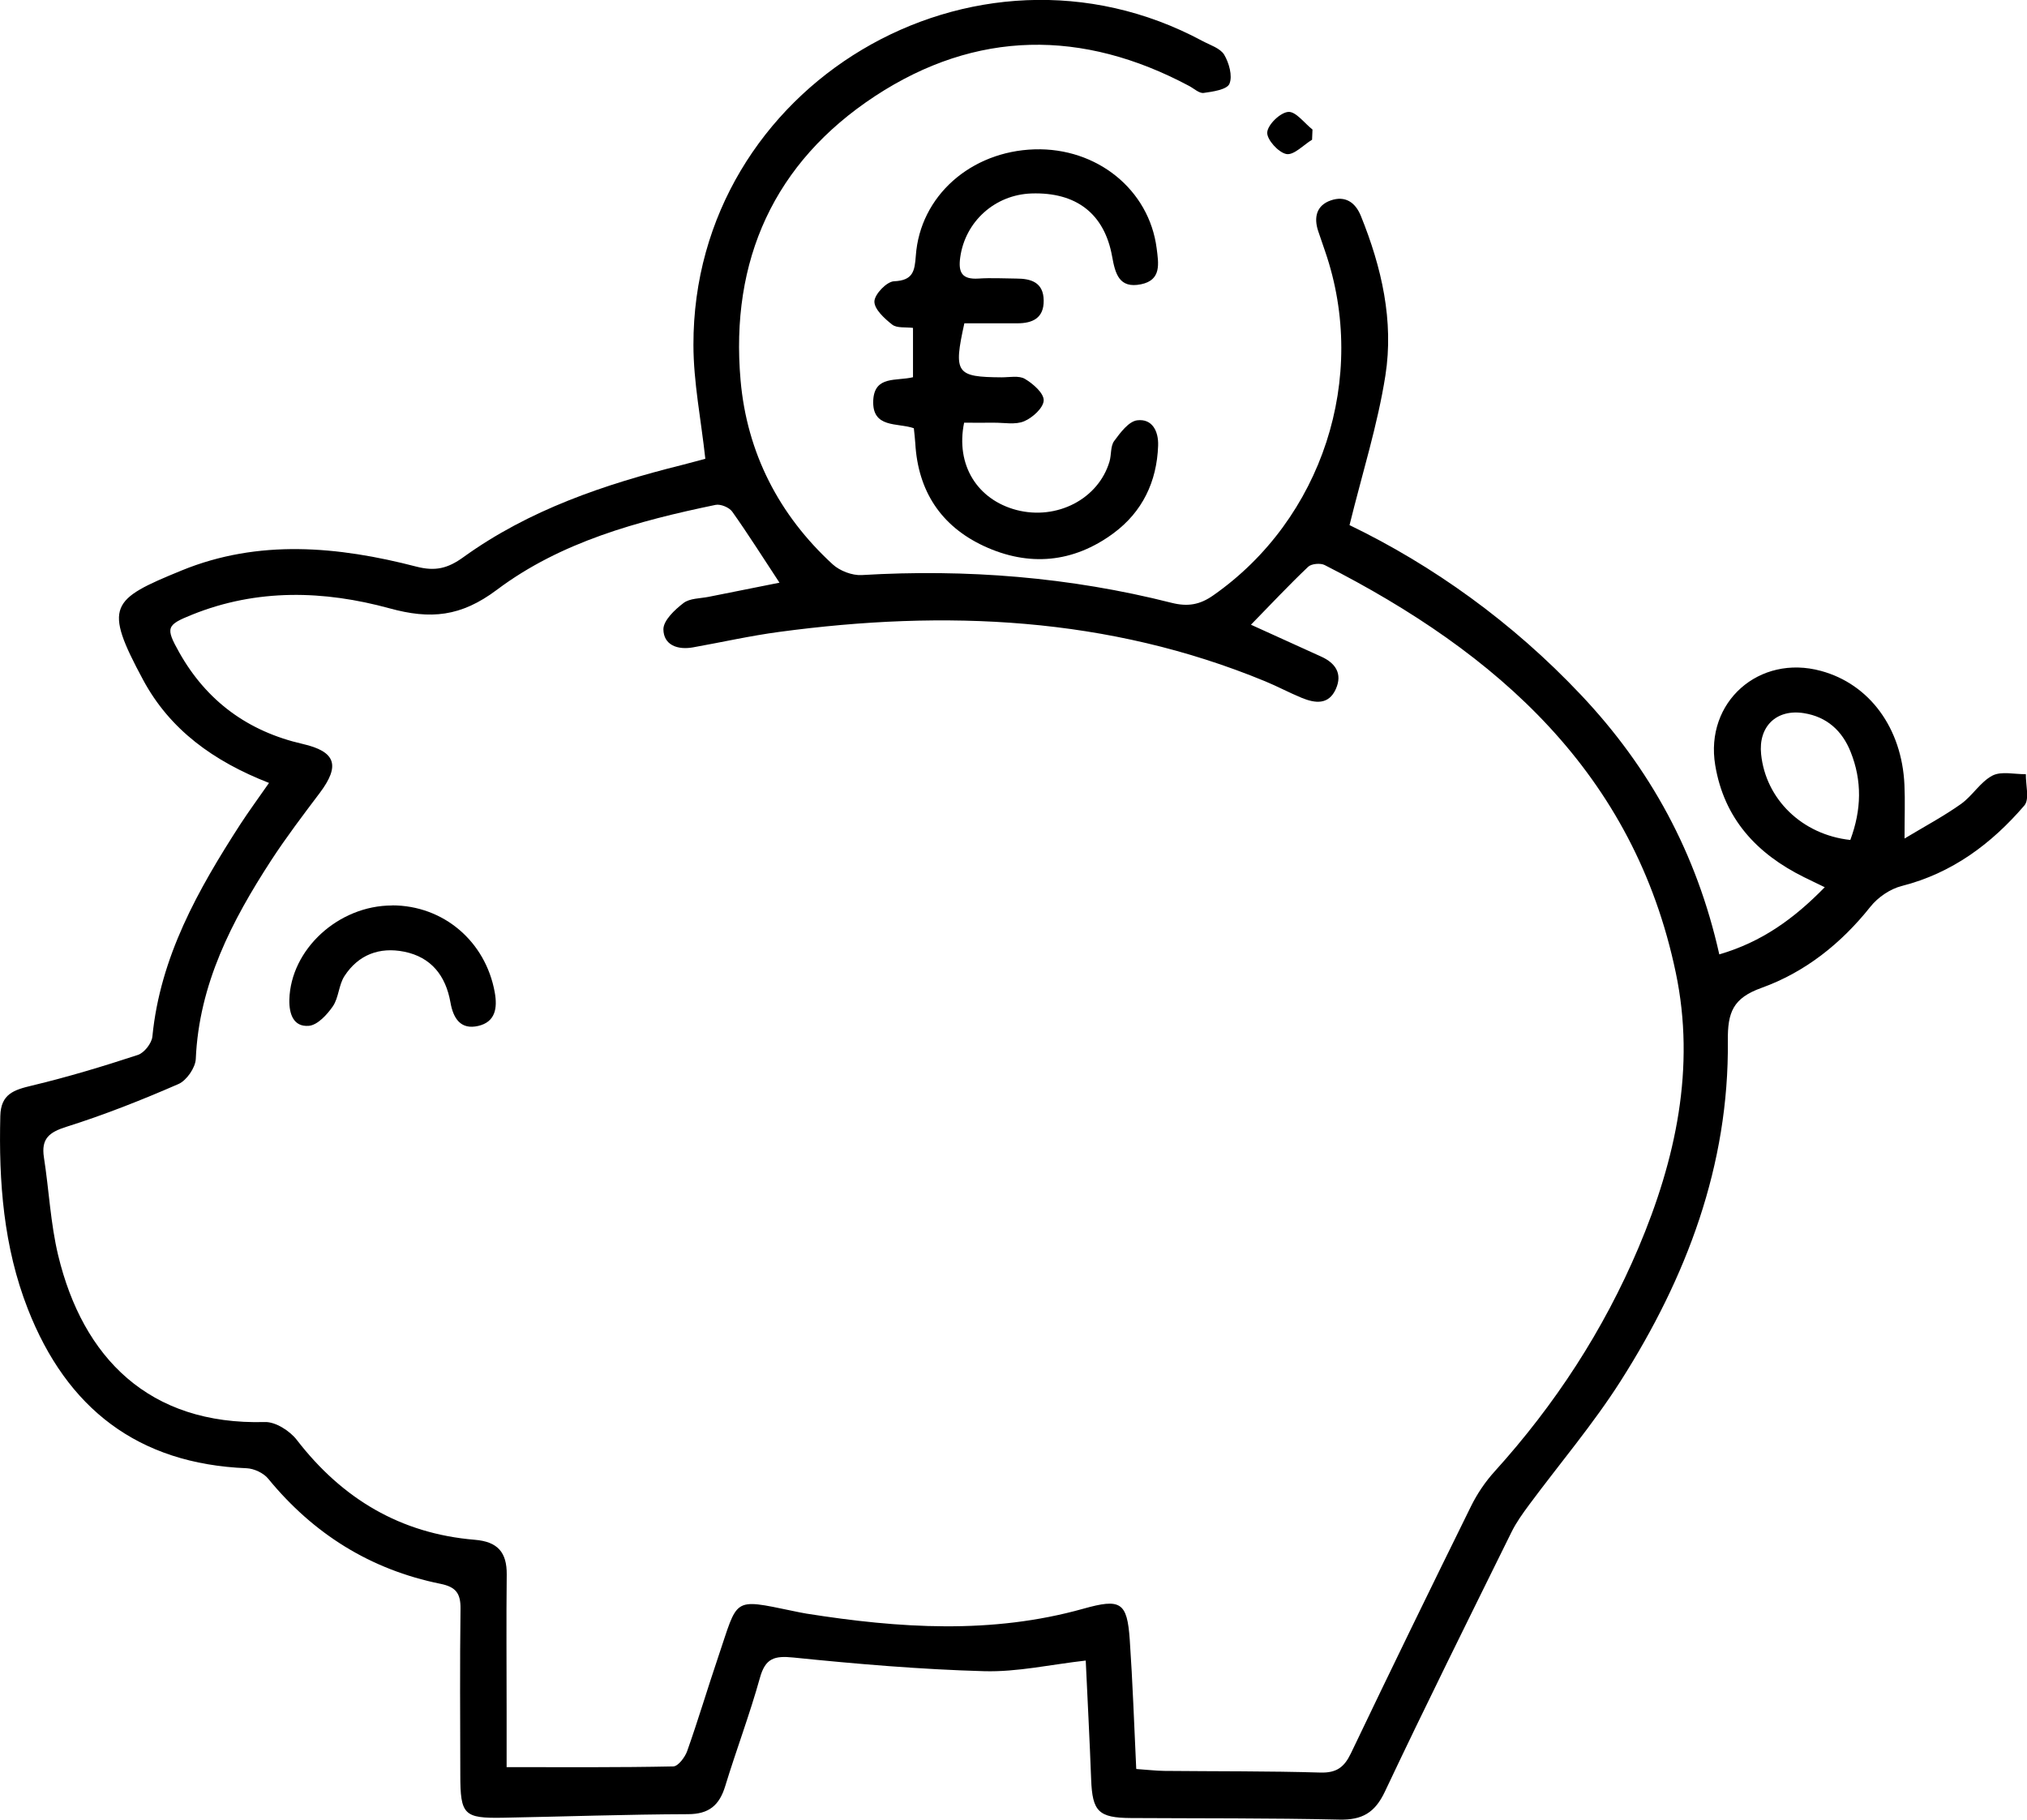
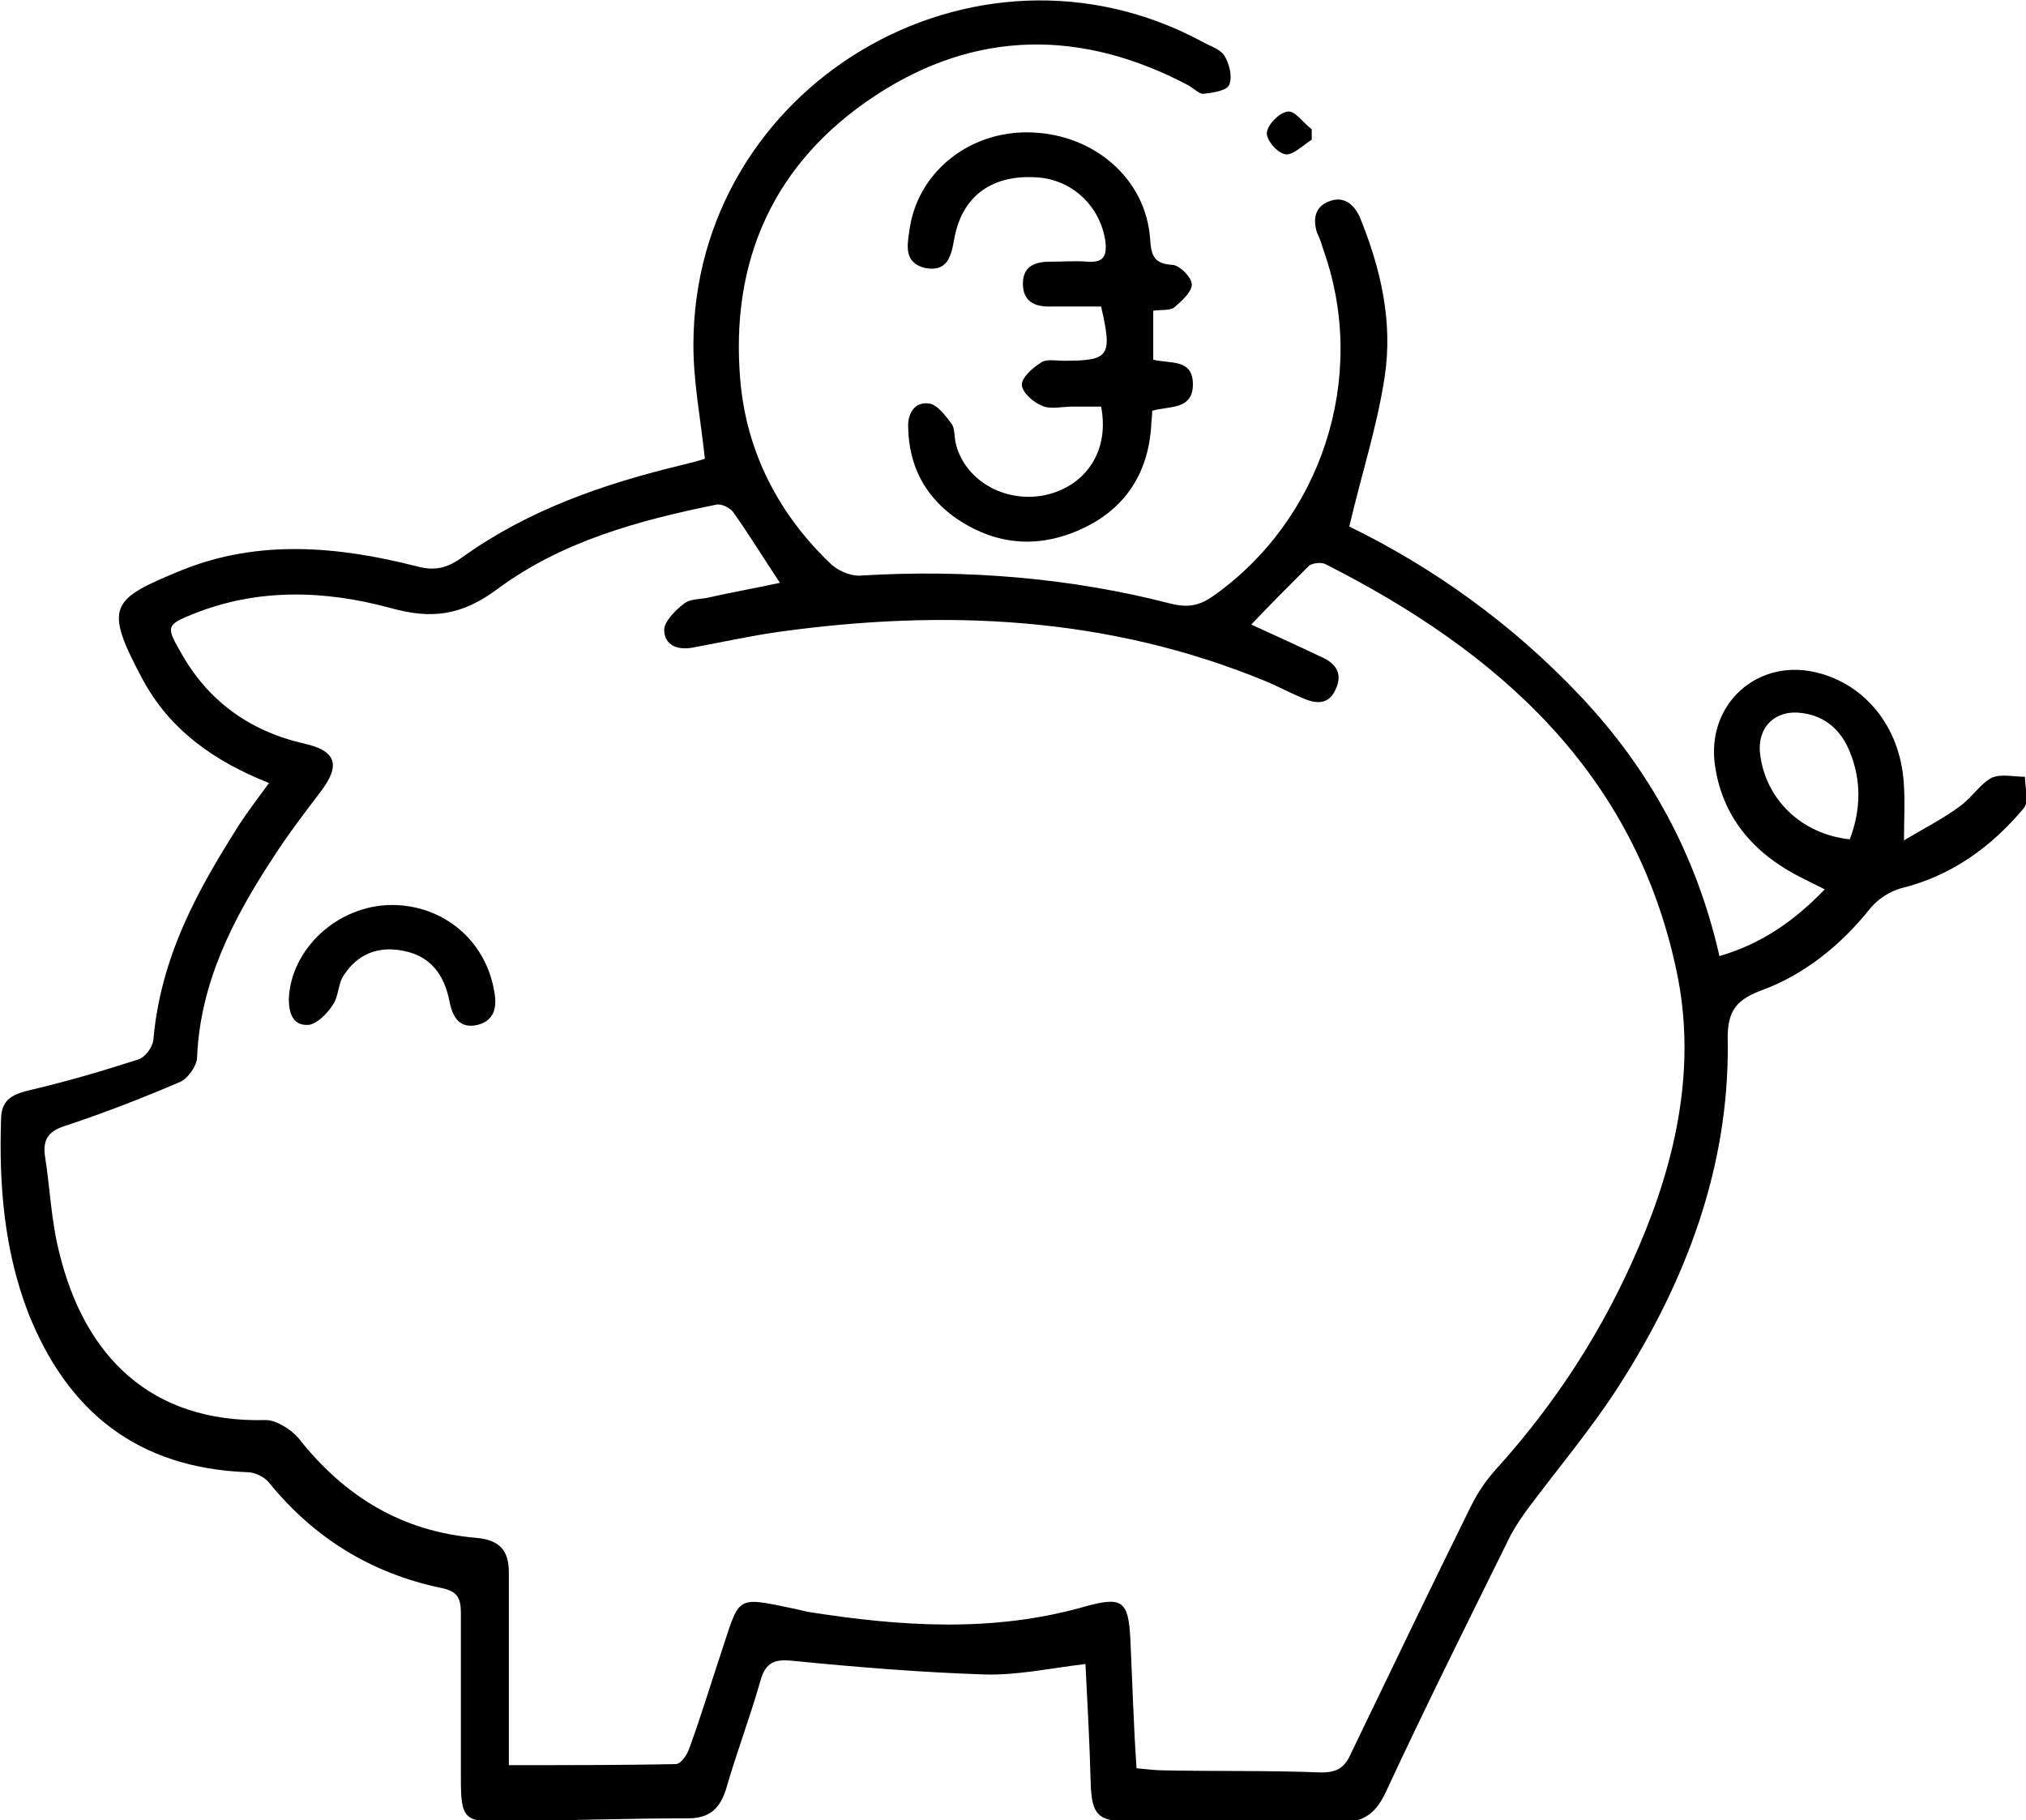
- <svg xmlns="http://www.w3.org/2000/svg" id="Camada_2" data-name="Camada 2" viewBox="0 0 194.33 174.48">
-   <g id="Camada_1-2" data-name="Camada 1">
+ <svg xmlns="http://www.w3.org/2000/svg" version="1.1" id="Camada_2_00000056386613928200582660000006899858268875783046_" x="0px" y="0px" viewBox="0 0 194.3 174.5" style="enable-background:new 0 0 194.3 174.5;" xml:space="preserve">
+   <g id="Camada_1-2">
    <g>
-       <path d="M25.79,75.07c-5.3-2.07-9.5-5.09-12.08-9.9-3.81-7.08-3.11-7.68,3.7-10.47,7.37-3.02,15-2.32,22.51-.37,1.82,.47,3.02,.17,4.51-.91,6.3-4.54,13.52-6.98,20.97-8.84,.79-.2,1.57-.42,2.22-.59-.41-3.77-1.14-7.35-1.14-10.93-.04-24.86,26.9-40.9,48.8-29.13,.73,.39,1.7,.69,2.08,1.31,.47,.79,.82,2.04,.51,2.79-.23,.56-1.59,.76-2.47,.88-.43,.06-.93-.42-1.4-.67-10.22-5.45-20.42-5.38-30.1,.97-9.69,6.36-13.91,15.75-12.9,27.26,.61,6.94,3.67,12.91,8.84,17.65,.68,.62,1.86,1.07,2.77,1.02,10.04-.6,19.96,.19,29.71,2.66,1.55,.39,2.71,.19,3.99-.71,10.45-7.3,14.9-20.9,10.73-32.99-.22-.64-.44-1.29-.66-1.93-.45-1.34-.16-2.49,1.22-2.96,1.34-.46,2.33,.16,2.87,1.5,1.99,4.92,3.17,10.05,2.35,15.29-.74,4.72-2.2,9.32-3.44,14.35,7.99,3.86,15.61,9.31,22.17,16.26,6.65,7.03,11.11,15.2,13.28,24.9,4.08-1.19,7.16-3.42,10.11-6.44-.82-.4-1.4-.67-1.98-.96-4.53-2.24-7.67-5.61-8.52-10.74-1.01-6.05,4.2-10.66,10.14-9.04,4.65,1.26,7.76,5.48,8,10.93,.07,1.5,.01,3,.01,5.14,1.96-1.18,3.76-2.14,5.41-3.31,1.1-.78,1.85-2.11,3.01-2.72,.86-.45,2.13-.12,3.21-.14-.02,1.02,.37,2.4-.14,3-3.15,3.67-6.92,6.49-11.75,7.72-1.12,.28-2.3,1.09-3.02,2-2.81,3.53-6.26,6.27-10.43,7.77-2.73,.98-3.26,2.33-3.23,5.07,.12,11.95-3.96,22.7-10.28,32.63-2.63,4.13-5.83,7.9-8.76,11.85-.62,.84-1.25,1.71-1.71,2.65-4.08,8.27-8.19,16.53-12.13,24.87-.96,2.03-2.18,2.73-4.37,2.68-6.66-.15-13.32-.11-19.98-.15-3.11-.02-3.69-.63-3.81-3.68-.14-3.77-.34-7.54-.52-11.42-3.36,.38-6.56,1.11-9.74,1.02-6.1-.17-12.2-.69-18.28-1.31-1.84-.19-2.7,.07-3.22,1.96-.97,3.49-2.26,6.89-3.32,10.36-.56,1.84-1.55,2.7-3.58,2.7-5.9,.02-11.8,.23-17.71,.34-3.77,.07-4.11-.27-4.11-4.13-.01-5.3-.05-10.6,.02-15.9,.02-1.48-.44-2.1-1.93-2.4-6.7-1.36-12.17-4.78-16.51-10.08-.45-.55-1.36-.97-2.07-1-10.41-.42-17.24-5.73-20.97-15.27C.34,119.56-.13,113.32,.03,107c.05-2.11,1.31-2.5,3.03-2.91,3.43-.82,6.81-1.84,10.16-2.94,.61-.2,1.33-1.12,1.39-1.77,.75-7.64,4.38-14.07,8.42-20.33,.82-1.26,1.71-2.47,2.76-3.98Zm83.16,94.55c1.05,.07,1.86,.17,2.67,.18,4.99,.05,9.99,.01,14.98,.16,1.55,.04,2.28-.52,2.92-1.86,3.78-7.91,7.62-15.79,11.5-23.66,.59-1.2,1.37-2.36,2.27-3.35,5.79-6.4,10.44-13.53,13.8-21.47,3.57-8.44,5.48-17.26,3.57-26.35-4-19.14-17.11-30.66-33.66-39.09-.41-.21-1.27-.13-1.58,.16-1.84,1.75-3.58,3.6-5.49,5.56,2.36,1.07,4.55,2.07,6.74,3.06,1.37,.62,2.05,1.64,1.4,3.1-.69,1.55-1.99,1.38-3.28,.85-1.19-.49-2.32-1.1-3.51-1.59-15.06-6.21-30.68-6.87-46.58-4.73-2.77,.37-5.5,.99-8.25,1.48-1.48,.27-2.83-.21-2.85-1.73,0-.85,1.09-1.88,1.93-2.52,.6-.46,1.58-.43,2.39-.59,2.25-.45,4.5-.9,6.81-1.36-1.61-2.44-3.01-4.67-4.53-6.81-.29-.41-1.12-.75-1.6-.65-7.44,1.54-14.85,3.55-20.96,8.14-3.45,2.59-6.36,2.86-10.29,1.78-6.28-1.72-12.7-1.91-18.94,.61-2.46,.99-2.56,1.24-1.23,3.61,2.63,4.68,6.6,7.58,11.83,8.78,3.19,.73,3.63,2.07,1.63,4.72-1.59,2.11-3.2,4.23-4.64,6.44-3.78,5.82-6.92,11.88-7.23,19.05-.04,.84-.88,2.06-1.66,2.4-3.51,1.53-7.09,2.95-10.74,4.1-1.68,.53-2.43,1.15-2.16,2.93,.49,3.13,.63,6.34,1.37,9.41,2.36,9.78,8.68,16.28,19.82,15.97,1.02-.03,2.39,.85,3.06,1.72,4.35,5.64,9.94,8.98,17.06,9.57,2.19,.18,3.08,1.2,3.06,3.33-.05,4.39-.01,8.78-.01,13.17,0,1.78,0,3.57,0,5.3,5.56,0,10.77,.04,15.97-.07,.47,0,1.13-.88,1.34-1.47,1.06-2.99,1.96-6.03,2.98-9.04,1.92-5.66,1.29-5.61,7.13-4.4,.44,.09,.89,.19,1.33,.26,8.87,1.4,17.74,2,26.54-.47,3.57-1,4.2-.65,4.45,2.97,.28,4.06,.42,8.13,.62,12.35Zm68.44-89.08c1.08-2.89,1.14-5.68,.03-8.45-.81-2.03-2.28-3.36-4.48-3.71-2.63-.42-4.38,1.28-4.1,3.94,.44,4.29,3.9,7.71,8.55,8.22Z" />
-       <path d="M92.46,30.97c-1.07,4.83-.8,5.18,3.57,5.21,.76,0,1.66-.19,2.23,.15,.78,.46,1.82,1.37,1.8,2.06-.02,.71-1.06,1.66-1.87,2-.84,.36-1.93,.13-2.92,.14-.97,.01-1.94,0-2.84,0-.83,4.06,1.27,7.38,5.02,8.37,3.88,1.01,7.86-1.06,8.92-4.65,.19-.65,.08-1.47,.45-1.97,.59-.8,1.39-1.88,2.21-1.98,1.42-.17,2.05,1.02,2,2.43-.12,3.46-1.51,6.35-4.28,8.4-3.86,2.85-8.12,3.23-12.44,1.22-4.11-1.92-6.3-5.28-6.56-9.84-.03-.45-.08-.89-.14-1.45-1.55-.55-4.04,.05-3.89-2.71,.14-2.35,2.21-1.79,3.81-2.18v-4.73c-.72-.09-1.55,.04-2-.32-.74-.58-1.72-1.48-1.7-2.22,.02-.69,1.18-1.9,1.88-1.93,1.83-.08,1.98-.97,2.09-2.45,.41-5.73,5.27-10.01,11.38-10.2,5.99-.18,10.99,3.87,11.71,9.49,.18,1.44,.49,3.05-1.51,3.45-2.08,.42-2.46-1-2.76-2.67-.74-4.12-3.46-6.18-7.73-6.04-3.52,.12-6.35,2.7-6.83,6.11-.21,1.47,.17,2.15,1.74,2.05,1.21-.08,2.42-.01,3.63,0,1.43,0,2.61,.37,2.63,2.1,.02,1.69-1.06,2.19-2.53,2.19-1.72,0-3.44,0-5.09,0Z" />
-       <path d="M125.8,13.39c-.83,.5-1.75,1.51-2.47,1.38-.76-.14-1.89-1.39-1.84-2.08,.06-.75,1.25-1.9,2.02-1.96,.73-.05,1.54,1.08,2.32,1.69-.01,.32-.02,.64-.04,.96Z" />
-       <path d="M37.59,86.81c4.92,0,8.96,3.45,9.84,8.33,.28,1.54,.05,2.85-1.58,3.23-1.69,.39-2.4-.72-2.67-2.28-.45-2.52-1.83-4.32-4.44-4.84-2.36-.47-4.38,.29-5.71,2.33-.56,.85-.55,2.08-1.12,2.91-.55,.8-1.47,1.8-2.3,1.87-1.46,.12-1.9-1.11-1.87-2.51,.13-4.82,4.7-9.03,9.85-9.03Z" />
+       <path d="M25.8,75.1c-5.3-2.1-9.5-5.1-12.1-9.9c-3.8-7.1-3.1-7.7,3.7-10.5c7.4-3,15-2.3,22.5-0.4c1.8,0.5,3,0.2,4.5-0.9    c6.3-4.5,13.5-7,21-8.8c0.8-0.2,1.6-0.4,2.2-0.6c-0.4-3.8-1.1-7.3-1.1-10.9c0-24.9,26.9-40.9,48.8-29.1c0.7,0.4,1.7,0.7,2.1,1.3    c0.5,0.8,0.8,2,0.5,2.8c-0.2,0.6-1.6,0.8-2.5,0.9C115,9,114.5,8.5,114,8.2c-10.2-5.4-20.4-5.4-30.1,1C74.2,15.6,70,25,71,36.5    c0.6,6.9,3.7,12.9,8.8,17.7c0.7,0.6,1.9,1.1,2.8,1c10-0.6,20,0.2,29.7,2.7c1.6,0.4,2.7,0.2,4-0.7c10.4-7.3,14.9-20.9,10.7-33    c-0.2-0.6-0.4-1.3-0.7-1.9c-0.4-1.3-0.2-2.5,1.2-3c1.3-0.5,2.3,0.2,2.9,1.5c2,4.9,3.2,10,2.4,15.3c-0.7,4.7-2.2,9.3-3.4,14.4    c8,3.9,15.6,9.3,22.2,16.3c6.6,7,11.1,15.2,13.3,24.9c4.1-1.2,7.2-3.4,10.1-6.4c-0.8-0.4-1.4-0.7-2-1c-4.5-2.2-7.7-5.6-8.5-10.7    c-1-6.1,4.2-10.7,10.1-9c4.6,1.3,7.8,5.5,8,10.9c0.1,1.5,0,3,0,5.1c2-1.2,3.8-2.1,5.4-3.3c1.1-0.8,1.9-2.1,3-2.7    c0.9-0.4,2.1-0.1,3.2-0.1c0,1,0.4,2.4-0.1,3c-3.1,3.7-6.9,6.5-11.8,7.7c-1.1,0.3-2.3,1.1-3,2c-2.8,3.5-6.3,6.3-10.4,7.8    c-2.7,1-3.3,2.3-3.2,5.1c0.1,11.9-4,22.7-10.3,32.6c-2.6,4.1-5.8,7.9-8.8,11.9c-0.6,0.8-1.2,1.7-1.7,2.6    c-4.1,8.3-8.2,16.5-12.1,24.9c-1,2-2.2,2.7-4.4,2.7c-6.7-0.1-13.3-0.1-20-0.1c-3.1,0-3.7-0.6-3.8-3.7c-0.1-3.8-0.3-7.5-0.5-11.4    c-3.4,0.4-6.6,1.1-9.7,1c-6.1-0.2-12.2-0.7-18.3-1.3c-1.8-0.2-2.7,0.1-3.2,2c-1,3.5-2.3,6.9-3.3,10.4c-0.6,1.8-1.6,2.7-3.6,2.7    c-5.9,0-11.8,0.2-17.7,0.3c-3.8,0.1-4.1-0.3-4.1-4.1c0-5.3,0-10.6,0-15.9c0-1.5-0.4-2.1-1.9-2.4c-6.7-1.4-12.2-4.8-16.5-10.1    c-0.5-0.6-1.4-1-2.1-1c-10.4-0.4-17.2-5.7-21-15.3c-2.3-6-2.8-12.2-2.6-18.5c0-2.1,1.3-2.5,3-2.9c3.4-0.8,6.8-1.8,10.2-2.9    c0.6-0.2,1.3-1.1,1.4-1.8C15.4,91.7,19,85.3,23,79C23.8,77.8,24.7,76.6,25.8,75.1z M109,169.6c1.1,0.1,1.9,0.2,2.7,0.2    c5,0.1,10,0,15,0.2c1.6,0,2.3-0.5,2.9-1.9c3.8-7.9,7.6-15.8,11.5-23.7c0.6-1.2,1.4-2.4,2.3-3.4c5.8-6.4,10.4-13.5,13.8-21.5    c3.6-8.4,5.5-17.3,3.6-26.3c-4-19.1-17.1-30.7-33.7-39.1c-0.4-0.2-1.3-0.1-1.6,0.2c-1.8,1.8-3.6,3.6-5.5,5.6    c2.4,1.1,4.6,2.1,6.7,3.1c1.4,0.6,2.1,1.6,1.4,3.1c-0.7,1.6-2,1.4-3.3,0.8c-1.2-0.5-2.3-1.1-3.5-1.6c-15.1-6.2-30.7-6.9-46.6-4.7    c-2.8,0.4-5.5,1-8.2,1.5c-1.5,0.3-2.8-0.2-2.8-1.7c0-0.8,1.1-1.9,1.9-2.5c0.6-0.5,1.6-0.4,2.4-0.6c2.2-0.5,4.5-0.9,6.8-1.4    c-1.6-2.4-3-4.7-4.5-6.8c-0.3-0.4-1.1-0.8-1.6-0.7c-7.4,1.5-14.8,3.5-21,8.1c-3.5,2.6-6.4,2.9-10.3,1.8    c-6.3-1.7-12.7-1.9-18.9,0.6c-2.5,1-2.6,1.2-1.2,3.6c2.6,4.7,6.6,7.6,11.8,8.8c3.2,0.7,3.6,2.1,1.6,4.7c-1.6,2.1-3.2,4.2-4.6,6.4    c-3.8,5.8-6.9,11.9-7.2,19c0,0.8-0.9,2.1-1.7,2.4c-3.5,1.5-7.1,2.9-10.7,4.1c-1.7,0.5-2.4,1.2-2.2,2.9c0.5,3.1,0.6,6.3,1.4,9.4    c2.4,9.8,8.7,16.3,19.8,16c1,0,2.4,0.9,3.1,1.7c4.4,5.6,9.9,9,17.1,9.6c2.2,0.2,3.1,1.2,3.1,3.3c0,4.4,0,8.8,0,13.2    c0,1.8,0,3.6,0,5.3c5.6,0,10.8,0,16-0.1c0.5,0,1.1-0.9,1.3-1.5c1.1-3,2-6,3-9c1.9-5.7,1.3-5.6,7.1-4.4c0.4,0.1,0.9,0.2,1.3,0.3    c8.9,1.4,17.7,2,26.5-0.5c3.6-1,4.2-0.6,4.4,3C108.6,161.3,108.7,165.3,109,169.6L109,169.6z M177.4,80.5c1.1-2.9,1.1-5.7,0-8.4    c-0.8-2-2.3-3.4-4.5-3.7c-2.6-0.4-4.4,1.3-4.1,3.9C169.3,76.6,172.7,80,177.4,80.5z" />
+       <path d="M105.6,29.4c1.1,4.8,0.8,5.2-3.6,5.2c-0.8,0-1.7-0.2-2.2,0.2c-0.8,0.5-1.8,1.4-1.8,2.1c0,0.7,1.1,1.7,1.9,2    c0.8,0.4,1.9,0.1,2.9,0.1c1,0,1.9,0,2.8,0c0.8,4.1-1.3,7.4-5,8.4c-3.9,1-7.9-1.1-8.9-4.7c-0.2-0.7-0.1-1.5-0.4-2    c-0.6-0.8-1.4-1.9-2.2-2c-1.4-0.2-2.1,1-2,2.4c0.1,3.5,1.5,6.3,4.3,8.4c3.9,2.8,8.1,3.2,12.4,1.2c4.1-1.9,6.3-5.3,6.6-9.8    c0-0.5,0.1-0.9,0.1-1.5c1.6-0.5,4,0,3.9-2.7c-0.1-2.3-2.2-1.8-3.8-2.2v-4.7c0.7-0.1,1.6,0,2-0.3c0.7-0.6,1.7-1.5,1.7-2.2    c0-0.7-1.2-1.9-1.9-1.9c-1.8-0.1-2-1-2.1-2.5c-0.4-5.7-5.3-10-11.4-10.2c-6-0.2-11,3.9-11.7,9.5c-0.2,1.4-0.5,3,1.5,3.5    c2.1,0.4,2.5-1,2.8-2.7c0.7-4.1,3.5-6.2,7.7-6c3.5,0.1,6.3,2.7,6.8,6.1c0.2,1.5-0.2,2.1-1.7,2c-1.2-0.1-2.4,0-3.6,0    c-1.4,0-2.6,0.4-2.6,2.1c0,1.7,1.1,2.2,2.5,2.2C102.3,29.4,104,29.4,105.6,29.4L105.6,29.4z" />
+       <path d="M125.8,13.4c-0.8,0.5-1.8,1.5-2.5,1.4c-0.8-0.1-1.9-1.4-1.8-2.1c0.1-0.8,1.2-1.9,2-2c0.7-0.1,1.5,1.1,2.3,1.7    C125.8,12.7,125.8,13.1,125.8,13.4L125.8,13.4z" />
+       <path d="M37.6,86.8c4.9,0,9,3.4,9.8,8.3c0.3,1.5,0,2.8-1.6,3.2c-1.7,0.4-2.4-0.7-2.7-2.3c-0.5-2.5-1.8-4.3-4.4-4.8    c-2.4-0.5-4.4,0.3-5.7,2.3c-0.6,0.8-0.5,2.1-1.1,2.9c-0.5,0.8-1.5,1.8-2.3,1.9c-1.5,0.1-1.9-1.1-1.9-2.5    C27.9,91,32.4,86.8,37.6,86.8L37.6,86.8z" />
    </g>
  </g>
</svg>
